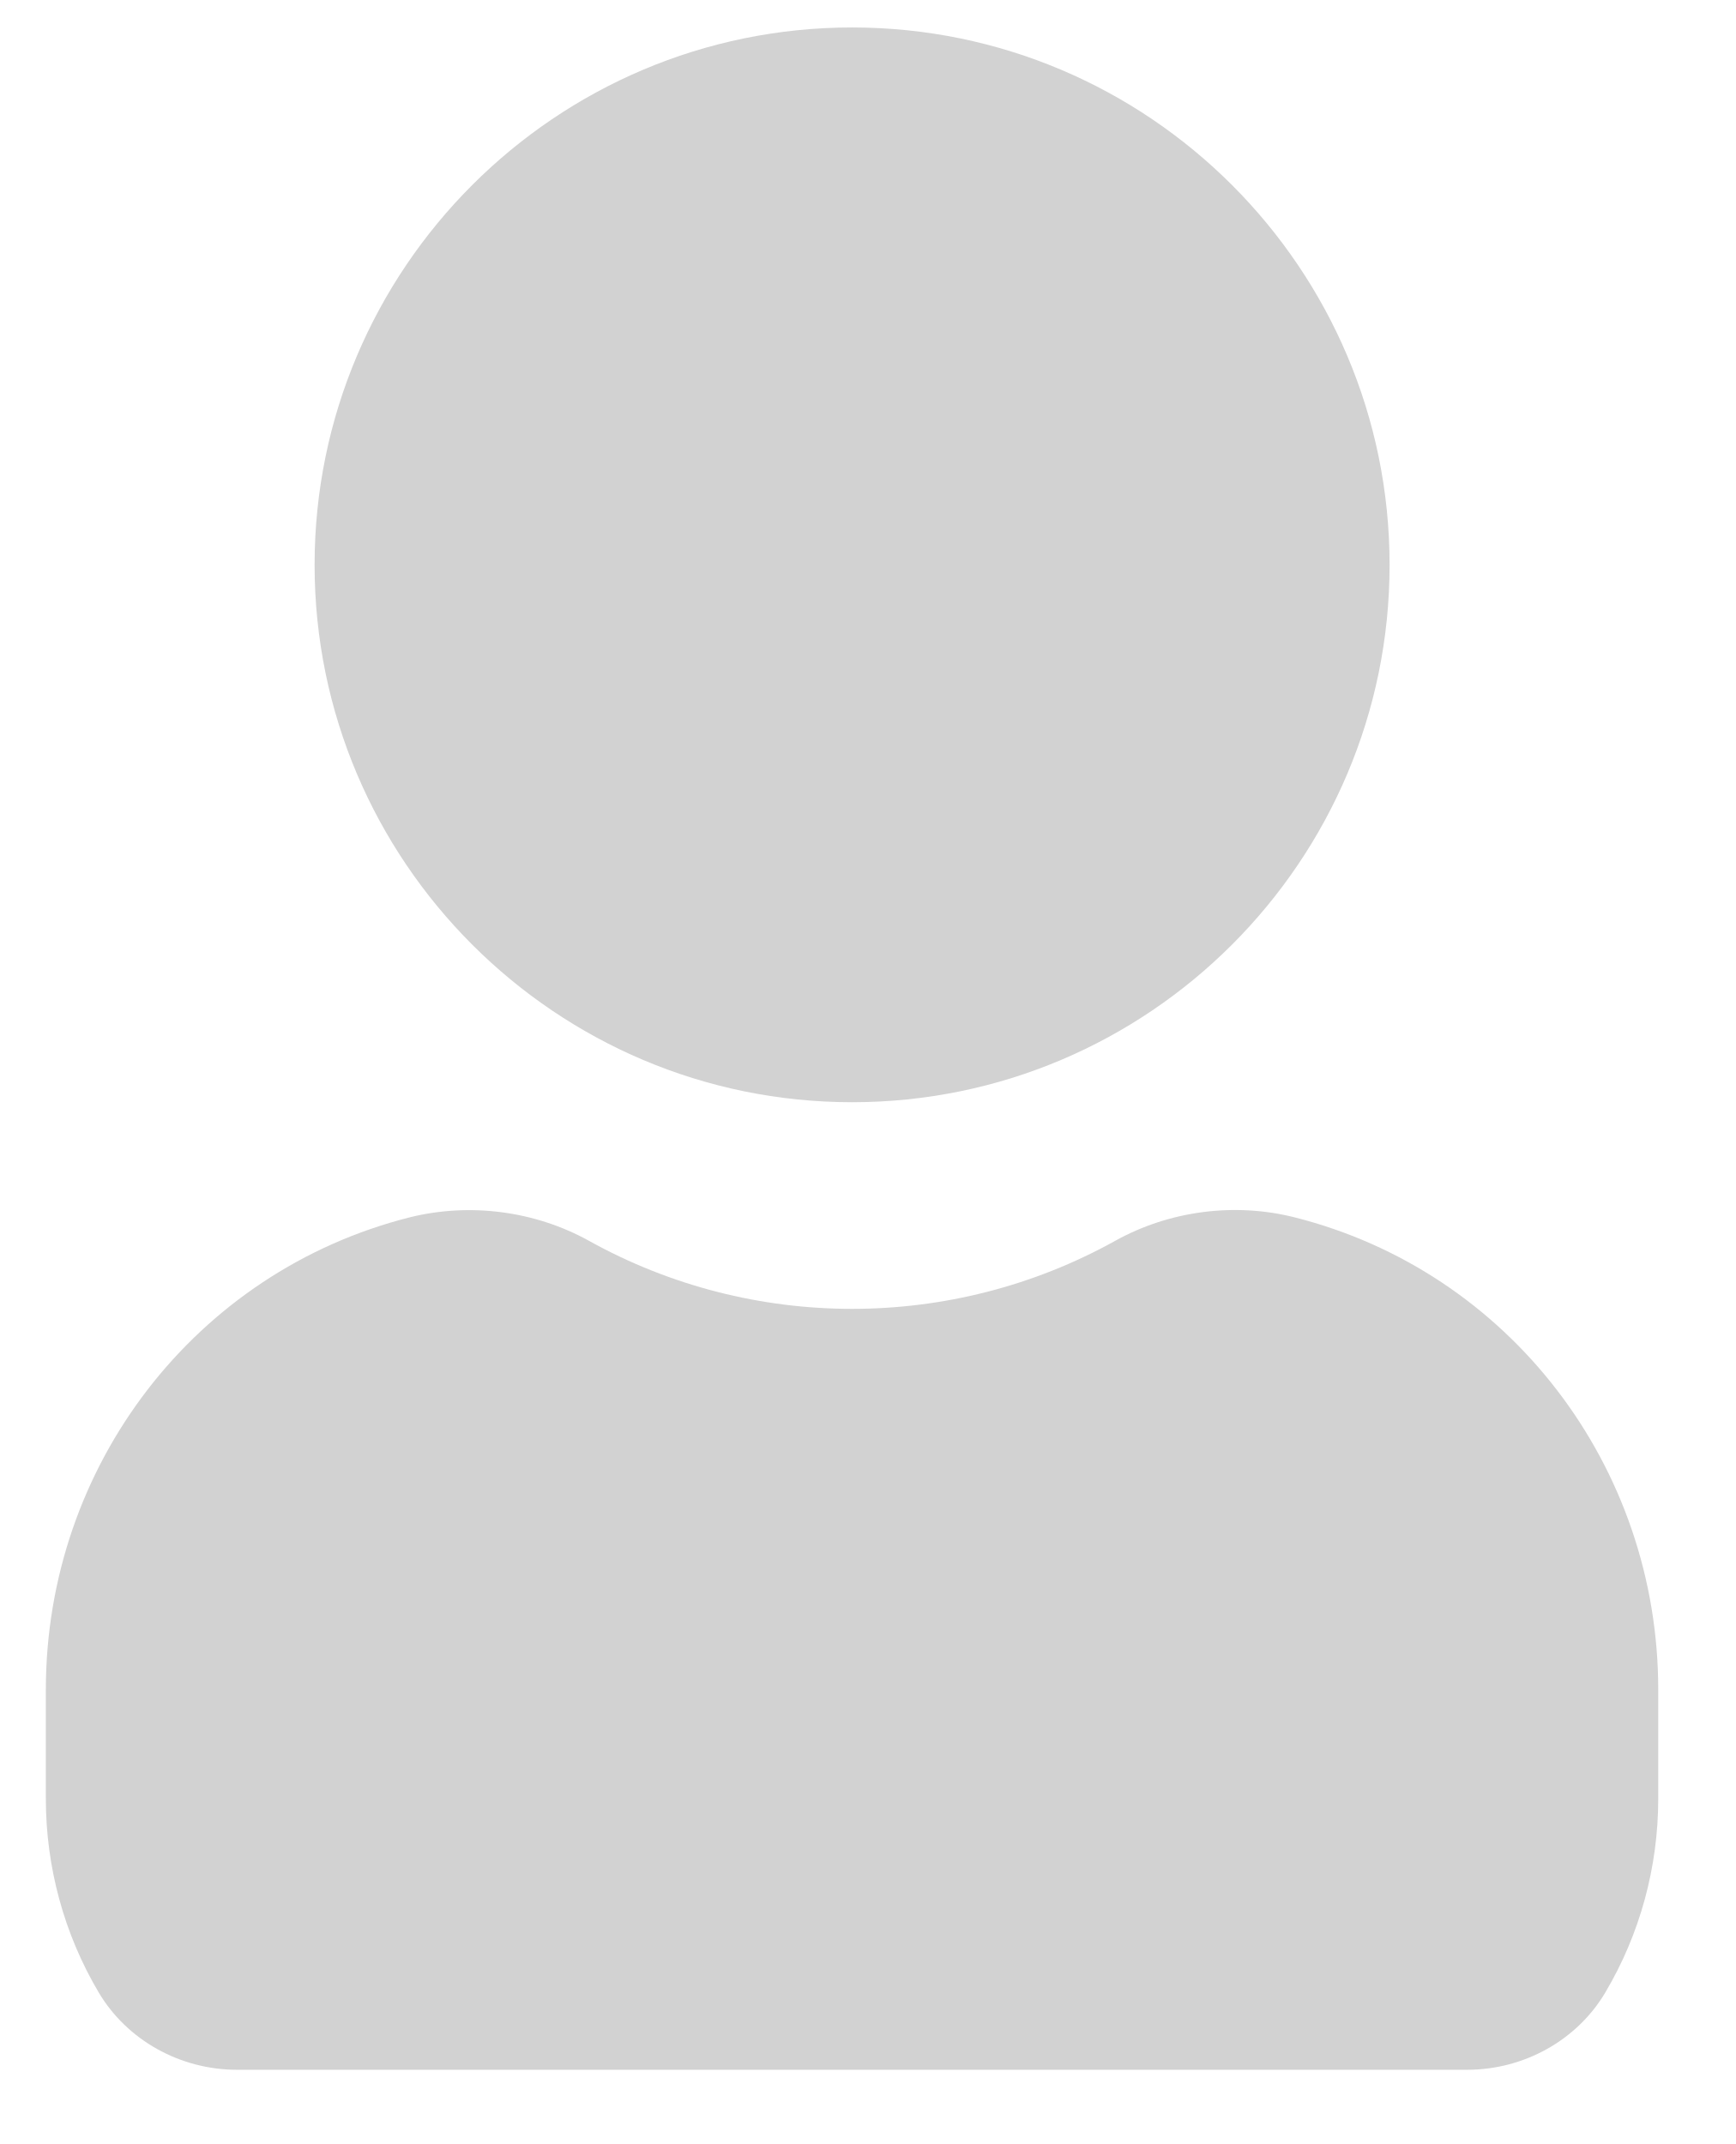
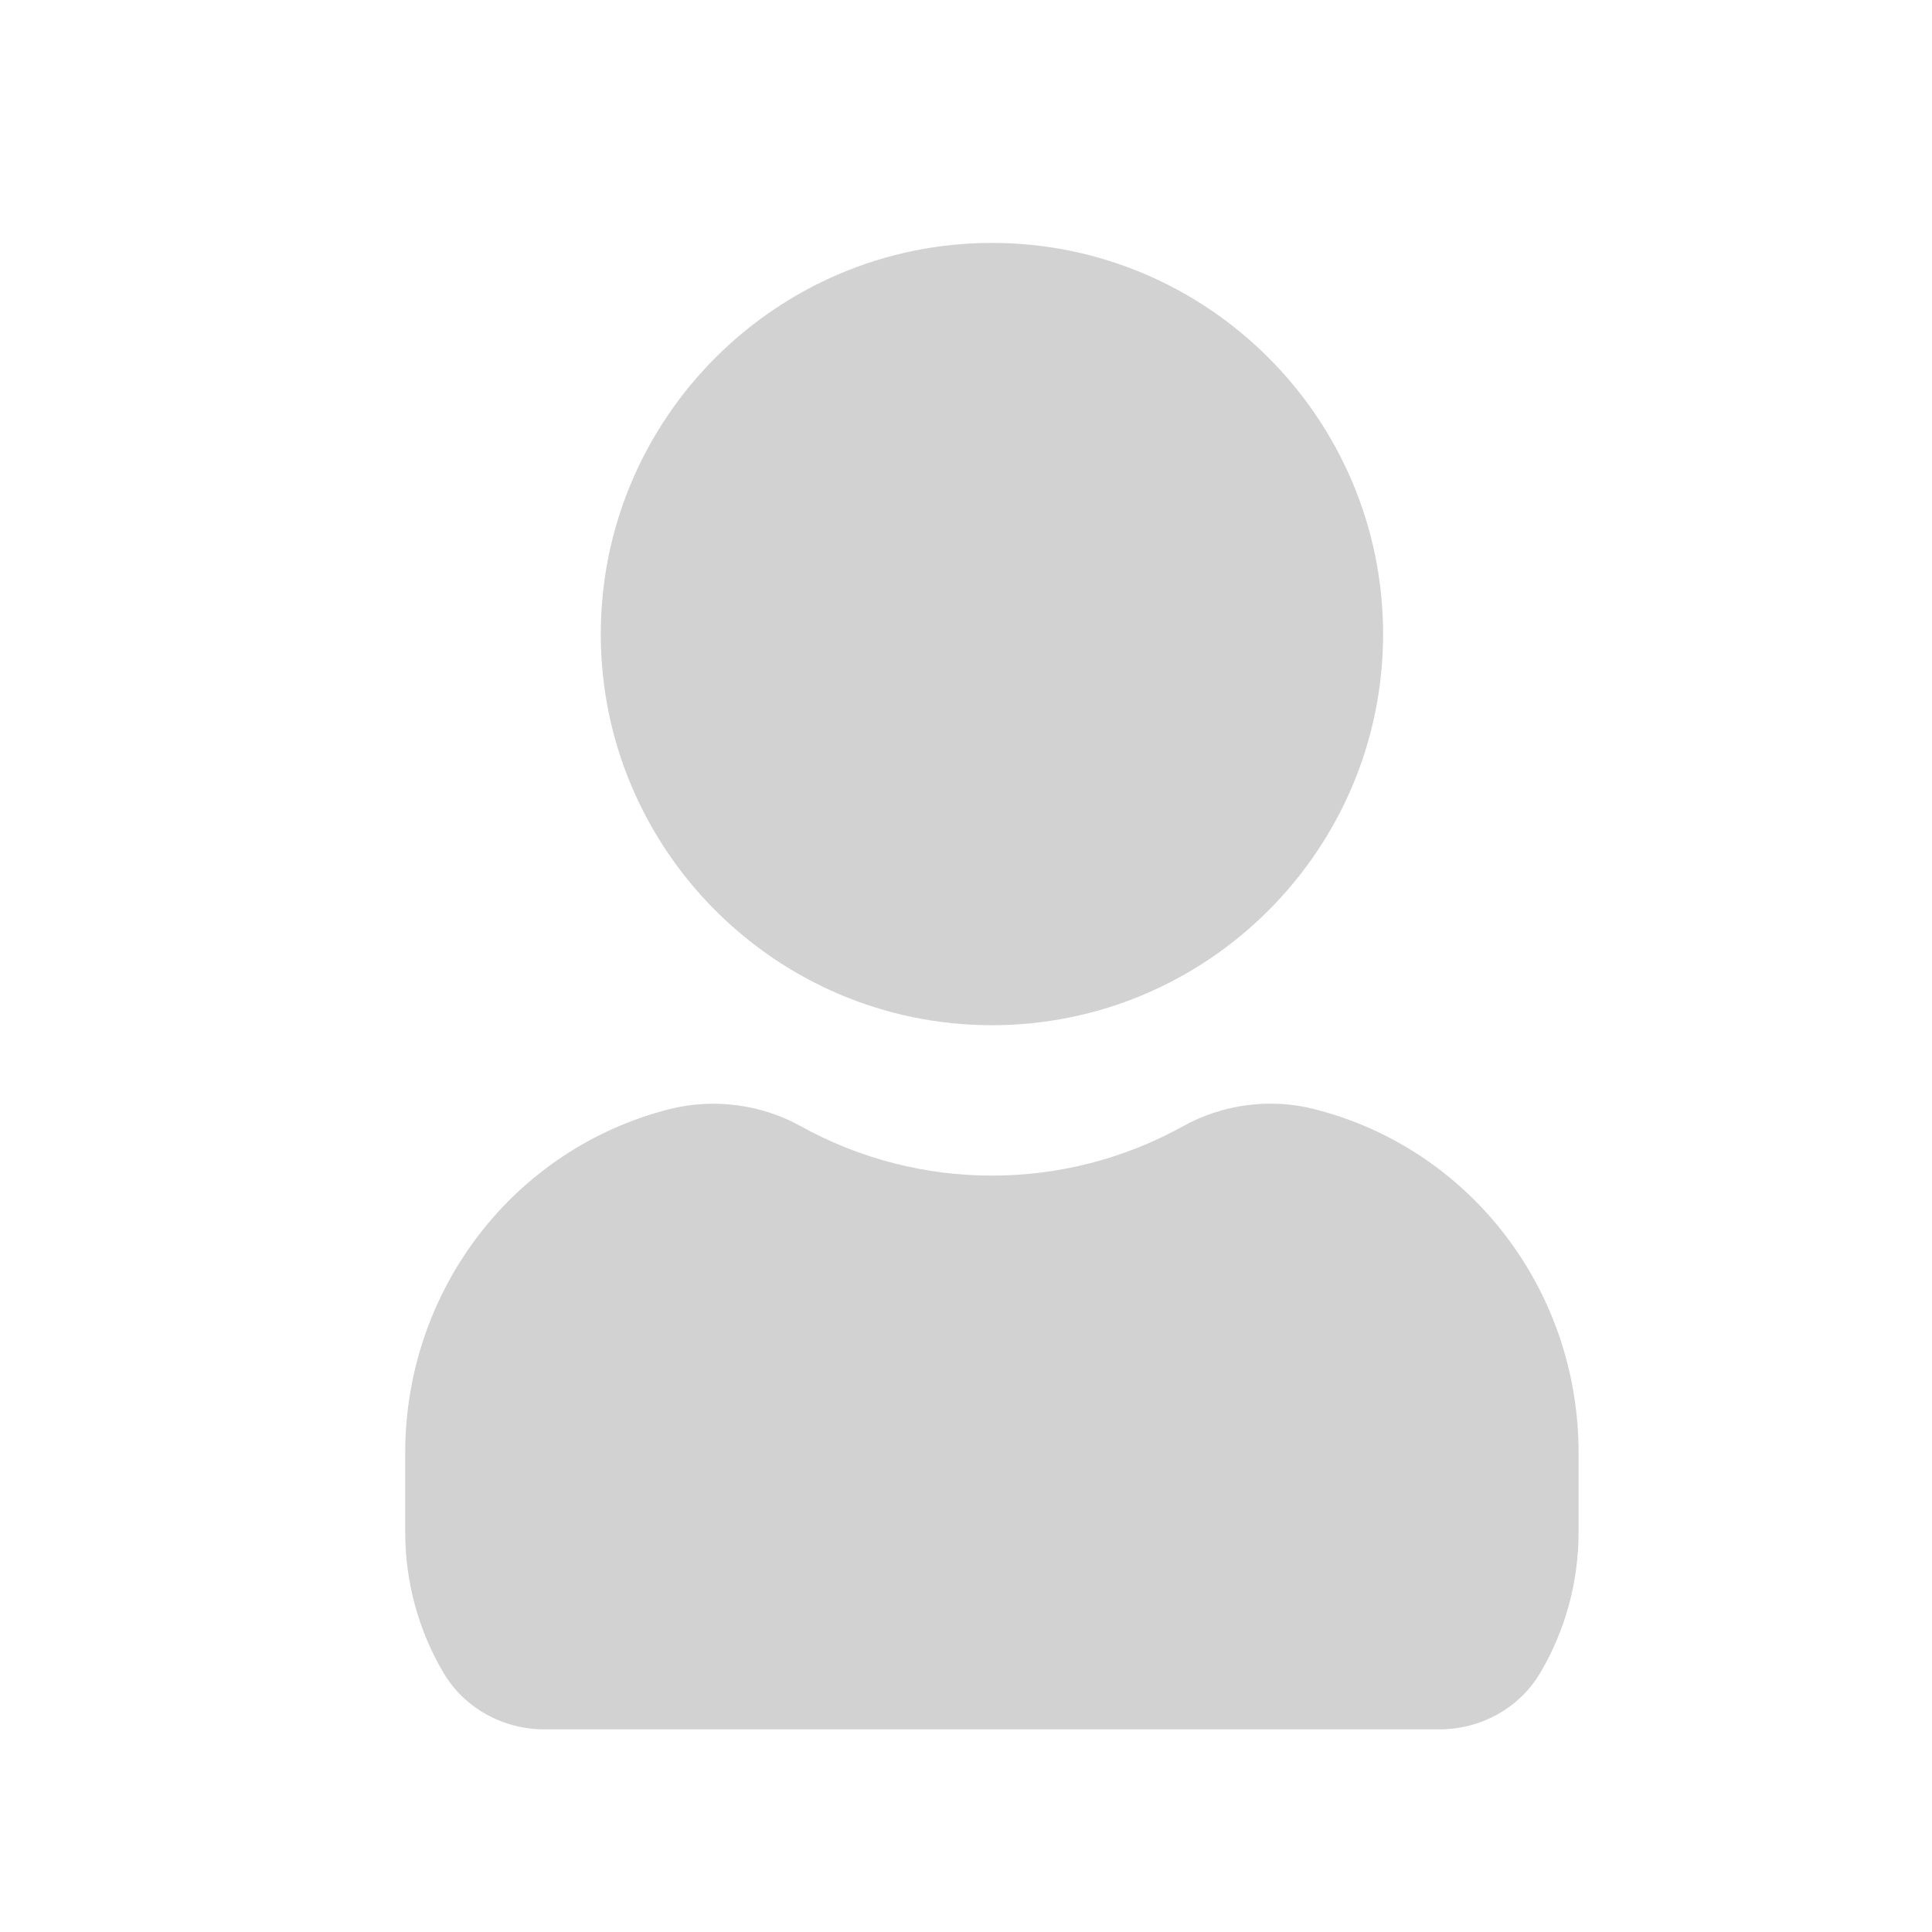
- <svg xmlns="http://www.w3.org/2000/svg" width="17" height="21" viewBox="0 0 17 21" fill="none">
-   <path d="M3.081 5.533C3.081 2.63 5.443 0.269 8.345 0.269C11.248 0.269 13.609 2.63 13.609 5.533C13.609 8.435 11.248 10.796 8.345 10.796C5.443 10.796 3.081 8.435 3.081 5.533ZM12.68 11.924C12.091 11.775 11.451 11.859 10.921 12.154C9.323 13.042 7.367 13.042 5.769 12.154C5.24 11.86 4.599 11.777 4.011 11.924C1.914 12.454 0.449 14.357 0.449 16.552V17.617C0.449 18.288 0.628 18.945 0.968 19.518C1.245 19.983 1.764 20.273 2.321 20.273H14.368C14.925 20.273 15.444 19.984 15.721 19.517C16.061 18.945 16.24 18.288 16.24 17.617V16.552C16.241 14.357 14.777 12.454 12.68 11.924Z" fill="#D2D2D2" />
+ <svg xmlns="http://www.w3.org/2000/svg" width="26" height="26" viewBox="0 0 26 26" fill="none">
+   <path d="M8.085 8.533C8.085 5.631 10.447 3.269 13.349 3.269C16.252 3.269 18.613 5.631 18.613 8.533C18.613 11.436 16.252 13.797 13.349 13.797C10.447 13.797 8.085 11.436 8.085 8.533ZM17.683 14.925C17.095 14.775 16.455 14.86 15.925 15.154C14.327 16.043 12.371 16.043 10.773 15.154C10.244 14.861 9.603 14.777 9.015 14.925C6.918 15.454 5.453 17.358 5.453 19.553V20.617C5.453 21.289 5.632 21.946 5.972 22.518C6.249 22.984 6.768 23.273 7.325 23.273H19.372C19.929 23.273 20.448 22.985 20.725 22.517C21.065 21.946 21.244 21.289 21.244 20.617V19.553C21.245 17.358 19.781 15.454 17.683 14.925Z" fill="#D2D2D2" />
</svg>
